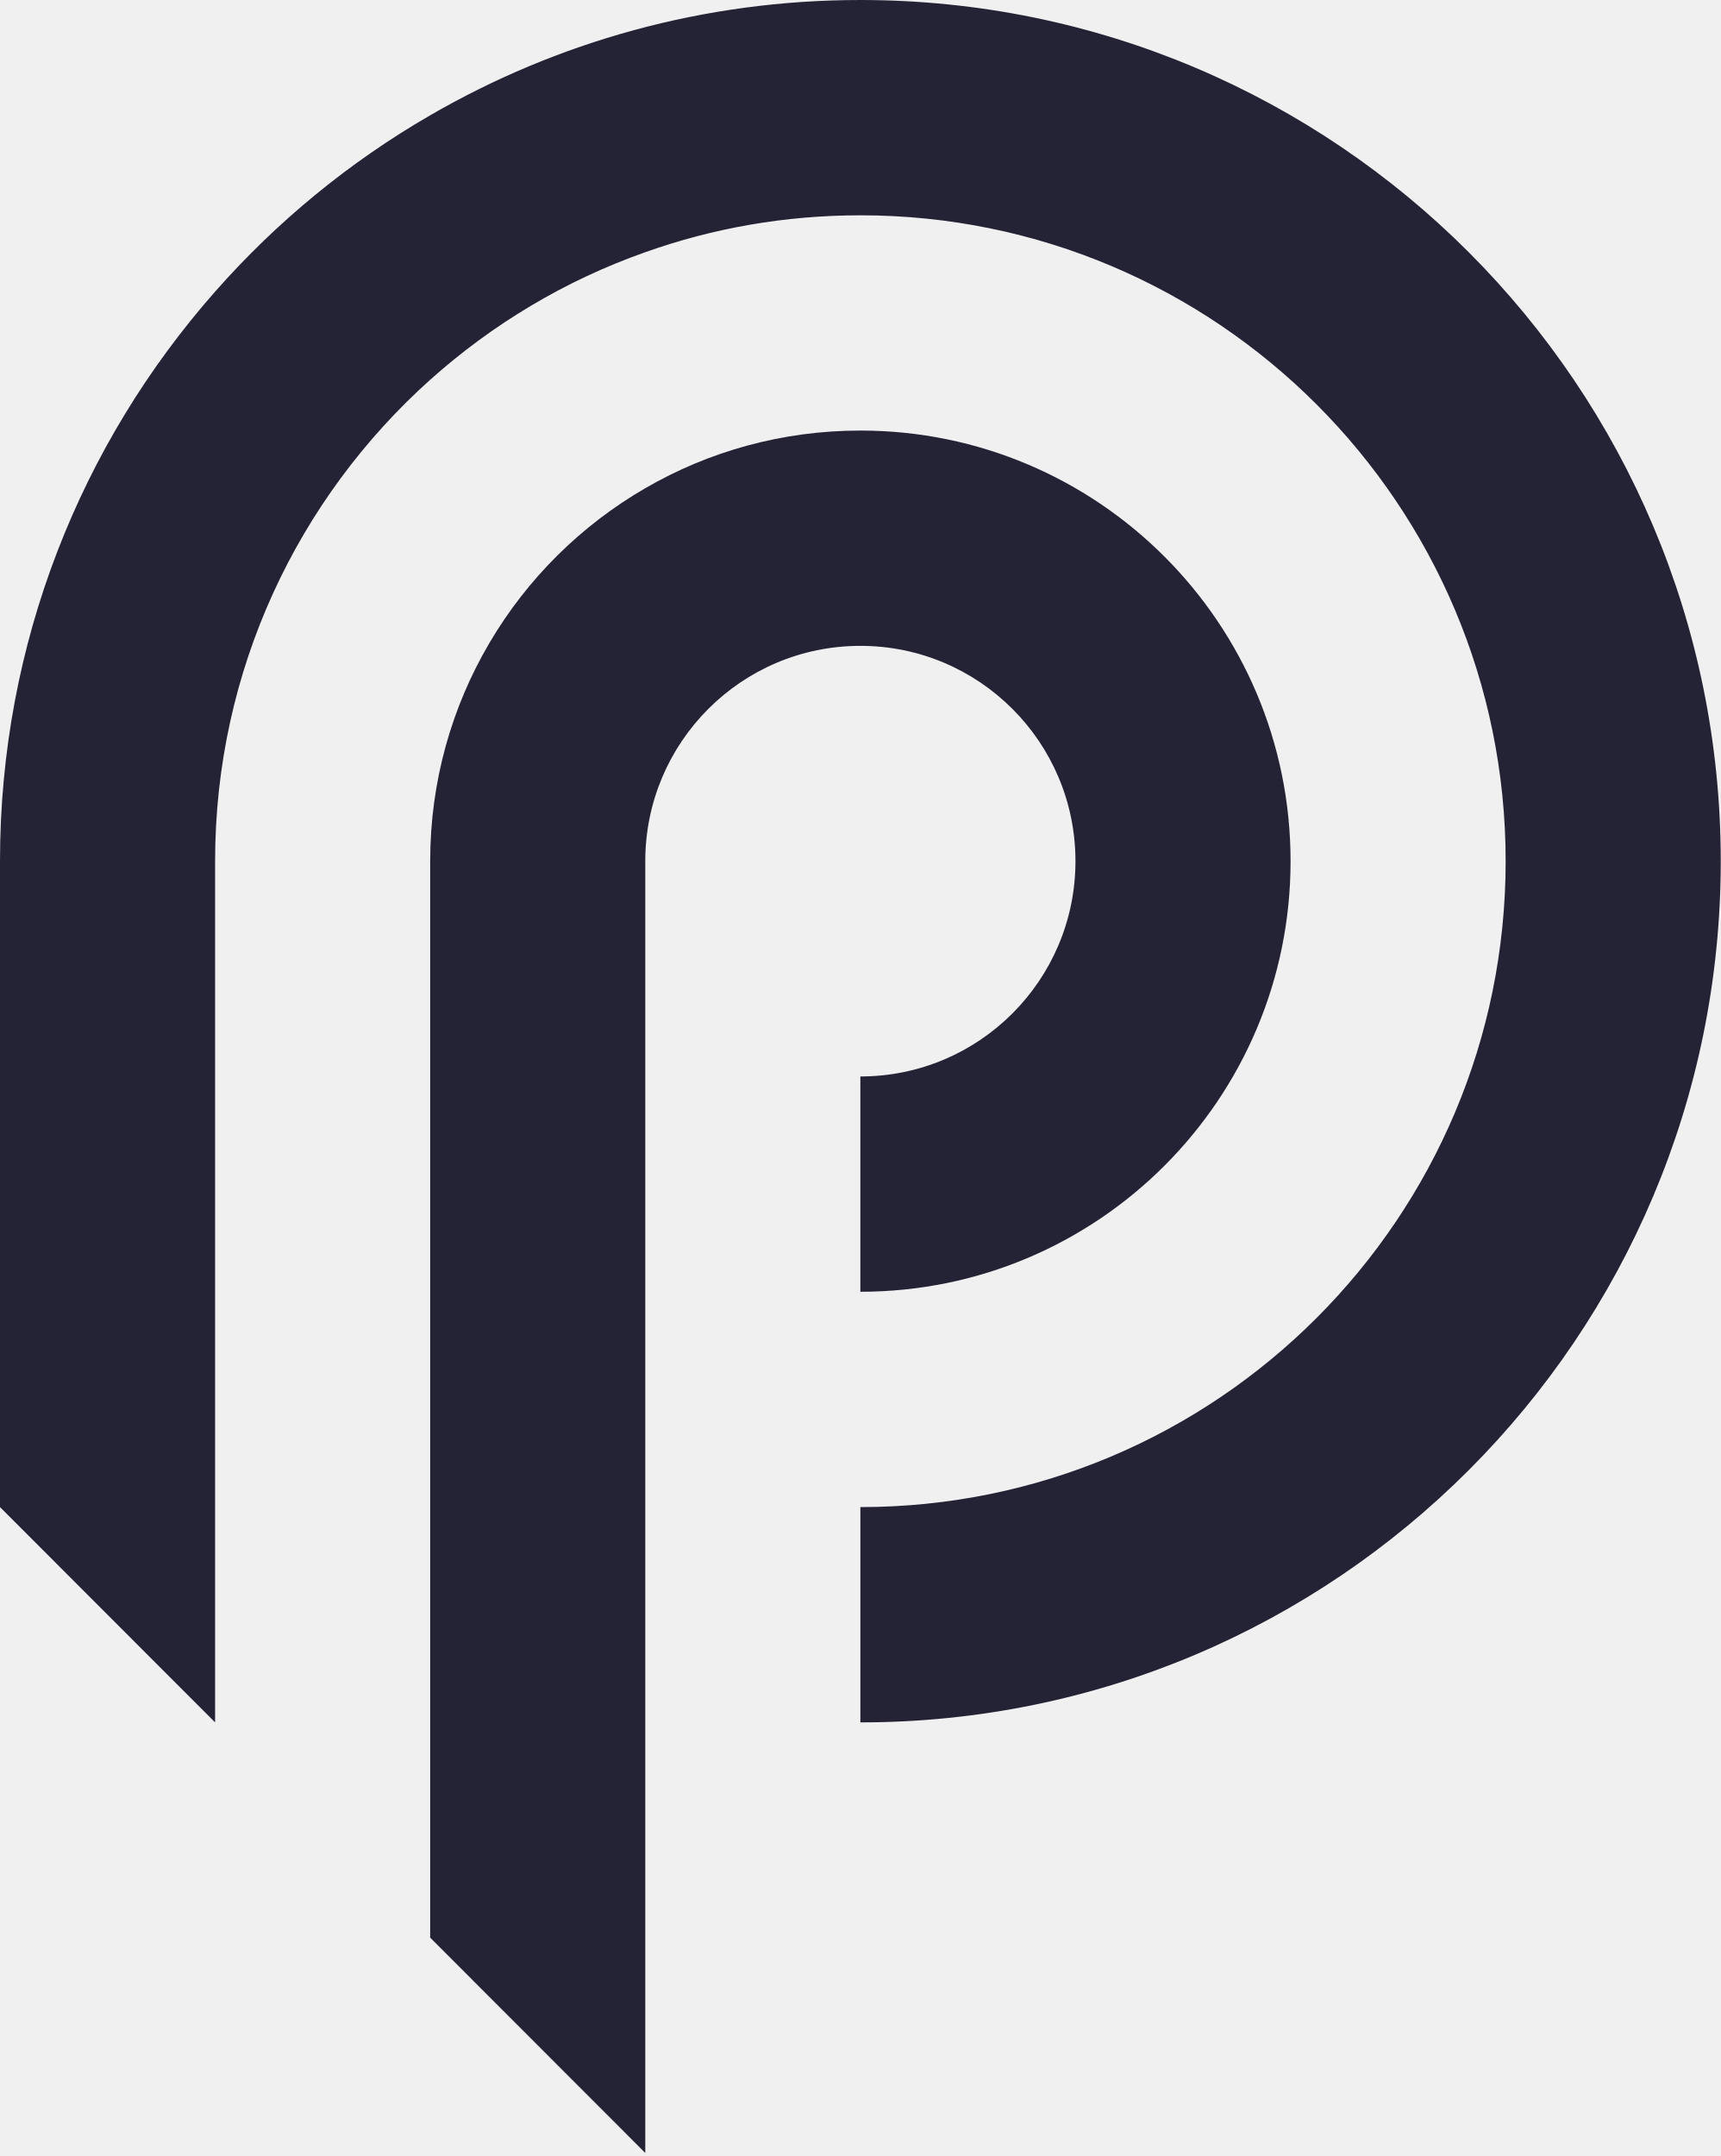
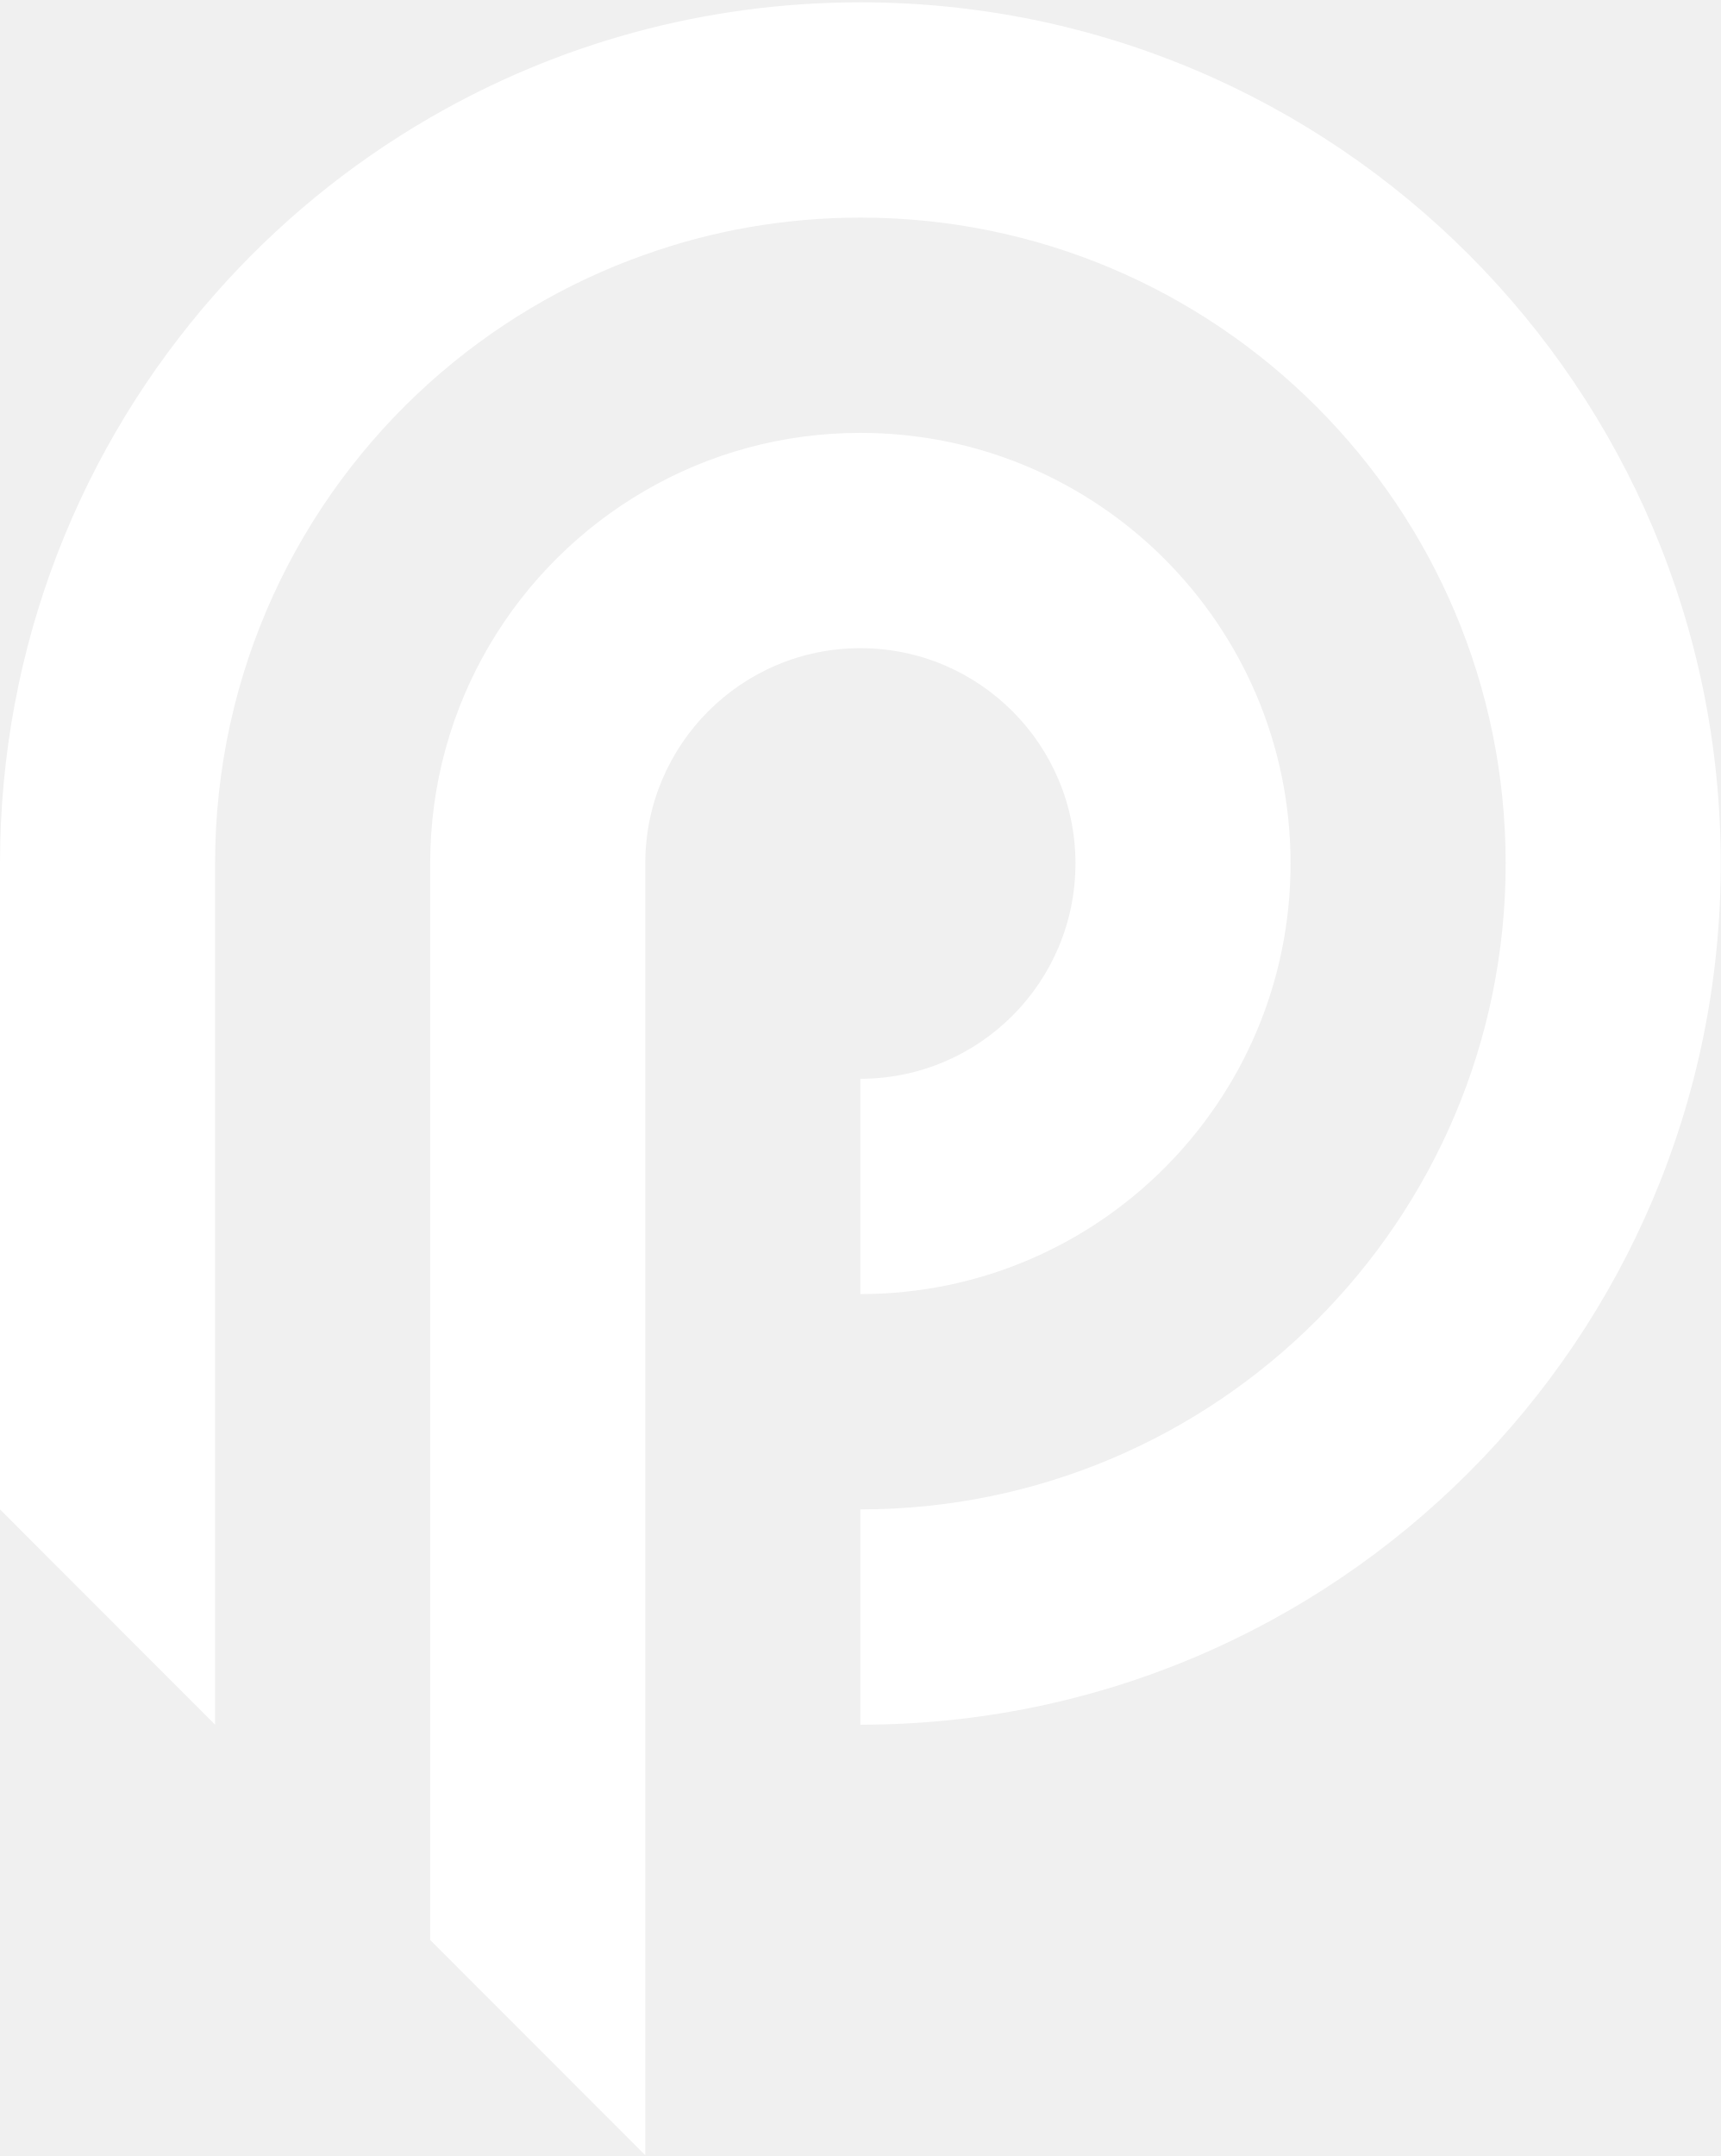
<svg xmlns="http://www.w3.org/2000/svg" width="372" height="466" viewBox="0 0 372 466" fill="none">
-   <path d="M232.499 186.132C232.499 211.831 211.678 232.667 185.999 232.667V279.202C237.357 279.202 278.999 237.529 278.999 186.132C278.999 134.735 237.357 93.062 185.999 93.062C169.069 93.062 153.169 97.588 139.499 105.522C111.695 121.602 92.999 151.678 92.999 186.132V418.807L134.809 460.648L139.499 465.342V186.132C139.499 160.434 160.32 139.597 185.999 139.597C211.678 139.597 232.499 160.434 232.499 186.132Z" fill="#242235" />
-   <path d="M186 0C152.119 0 120.362 9.071 93 24.92C75.481 35.043 59.792 47.945 46.5 63.036C17.561 95.848 0 138.952 0 186.14V325.744L46.5 372.279V186.14C46.5 144.803 64.461 107.655 93 82.083C106.418 70.087 122.17 60.615 139.5 54.512C154.033 49.334 169.701 46.535 186 46.535C263.037 46.535 325.5 109.044 325.5 186.14C325.5 263.235 263.037 325.744 186 325.744V372.279C288.737 372.279 372 288.933 372 186.14C372 83.346 288.737 0 186 0Z" fill="#242235" />
+   <path d="M232.499 186.632C232.499 212.33 211.678 233.167 185.999 233.167V279.702C237.357 279.702 278.999 238.029 278.999 186.632C278.999 135.235 237.357 93.562 185.999 93.562C169.068 93.562 153.169 98.087 139.499 106.022C111.695 122.102 92.999 152.178 92.999 186.632V419.307L134.809 461.148L139.499 465.841V186.632C139.499 160.934 160.319 140.097 185.999 140.097C211.678 140.097 232.499 160.934 232.499 186.632Z" fill="white" />
+   <path d="M186 0.5C152.119 0.5 120.362 9.571 93 25.42C75.481 35.543 59.792 48.445 46.5 63.536C17.561 96.348 0 139.452 0 186.64V326.244L46.5 372.779V186.64C46.5 145.303 64.461 108.155 93 82.583C106.418 70.587 122.17 61.115 139.5 55.012C154.033 49.834 169.701 47.035 186 47.035C263.037 47.035 325.5 109.544 325.5 186.64C325.5 263.735 263.037 326.244 186 326.244V372.779C288.737 372.779 372 289.433 372 186.64C372 83.846 288.737 0.5 186 0.5Z" fill="white" />
</svg>
